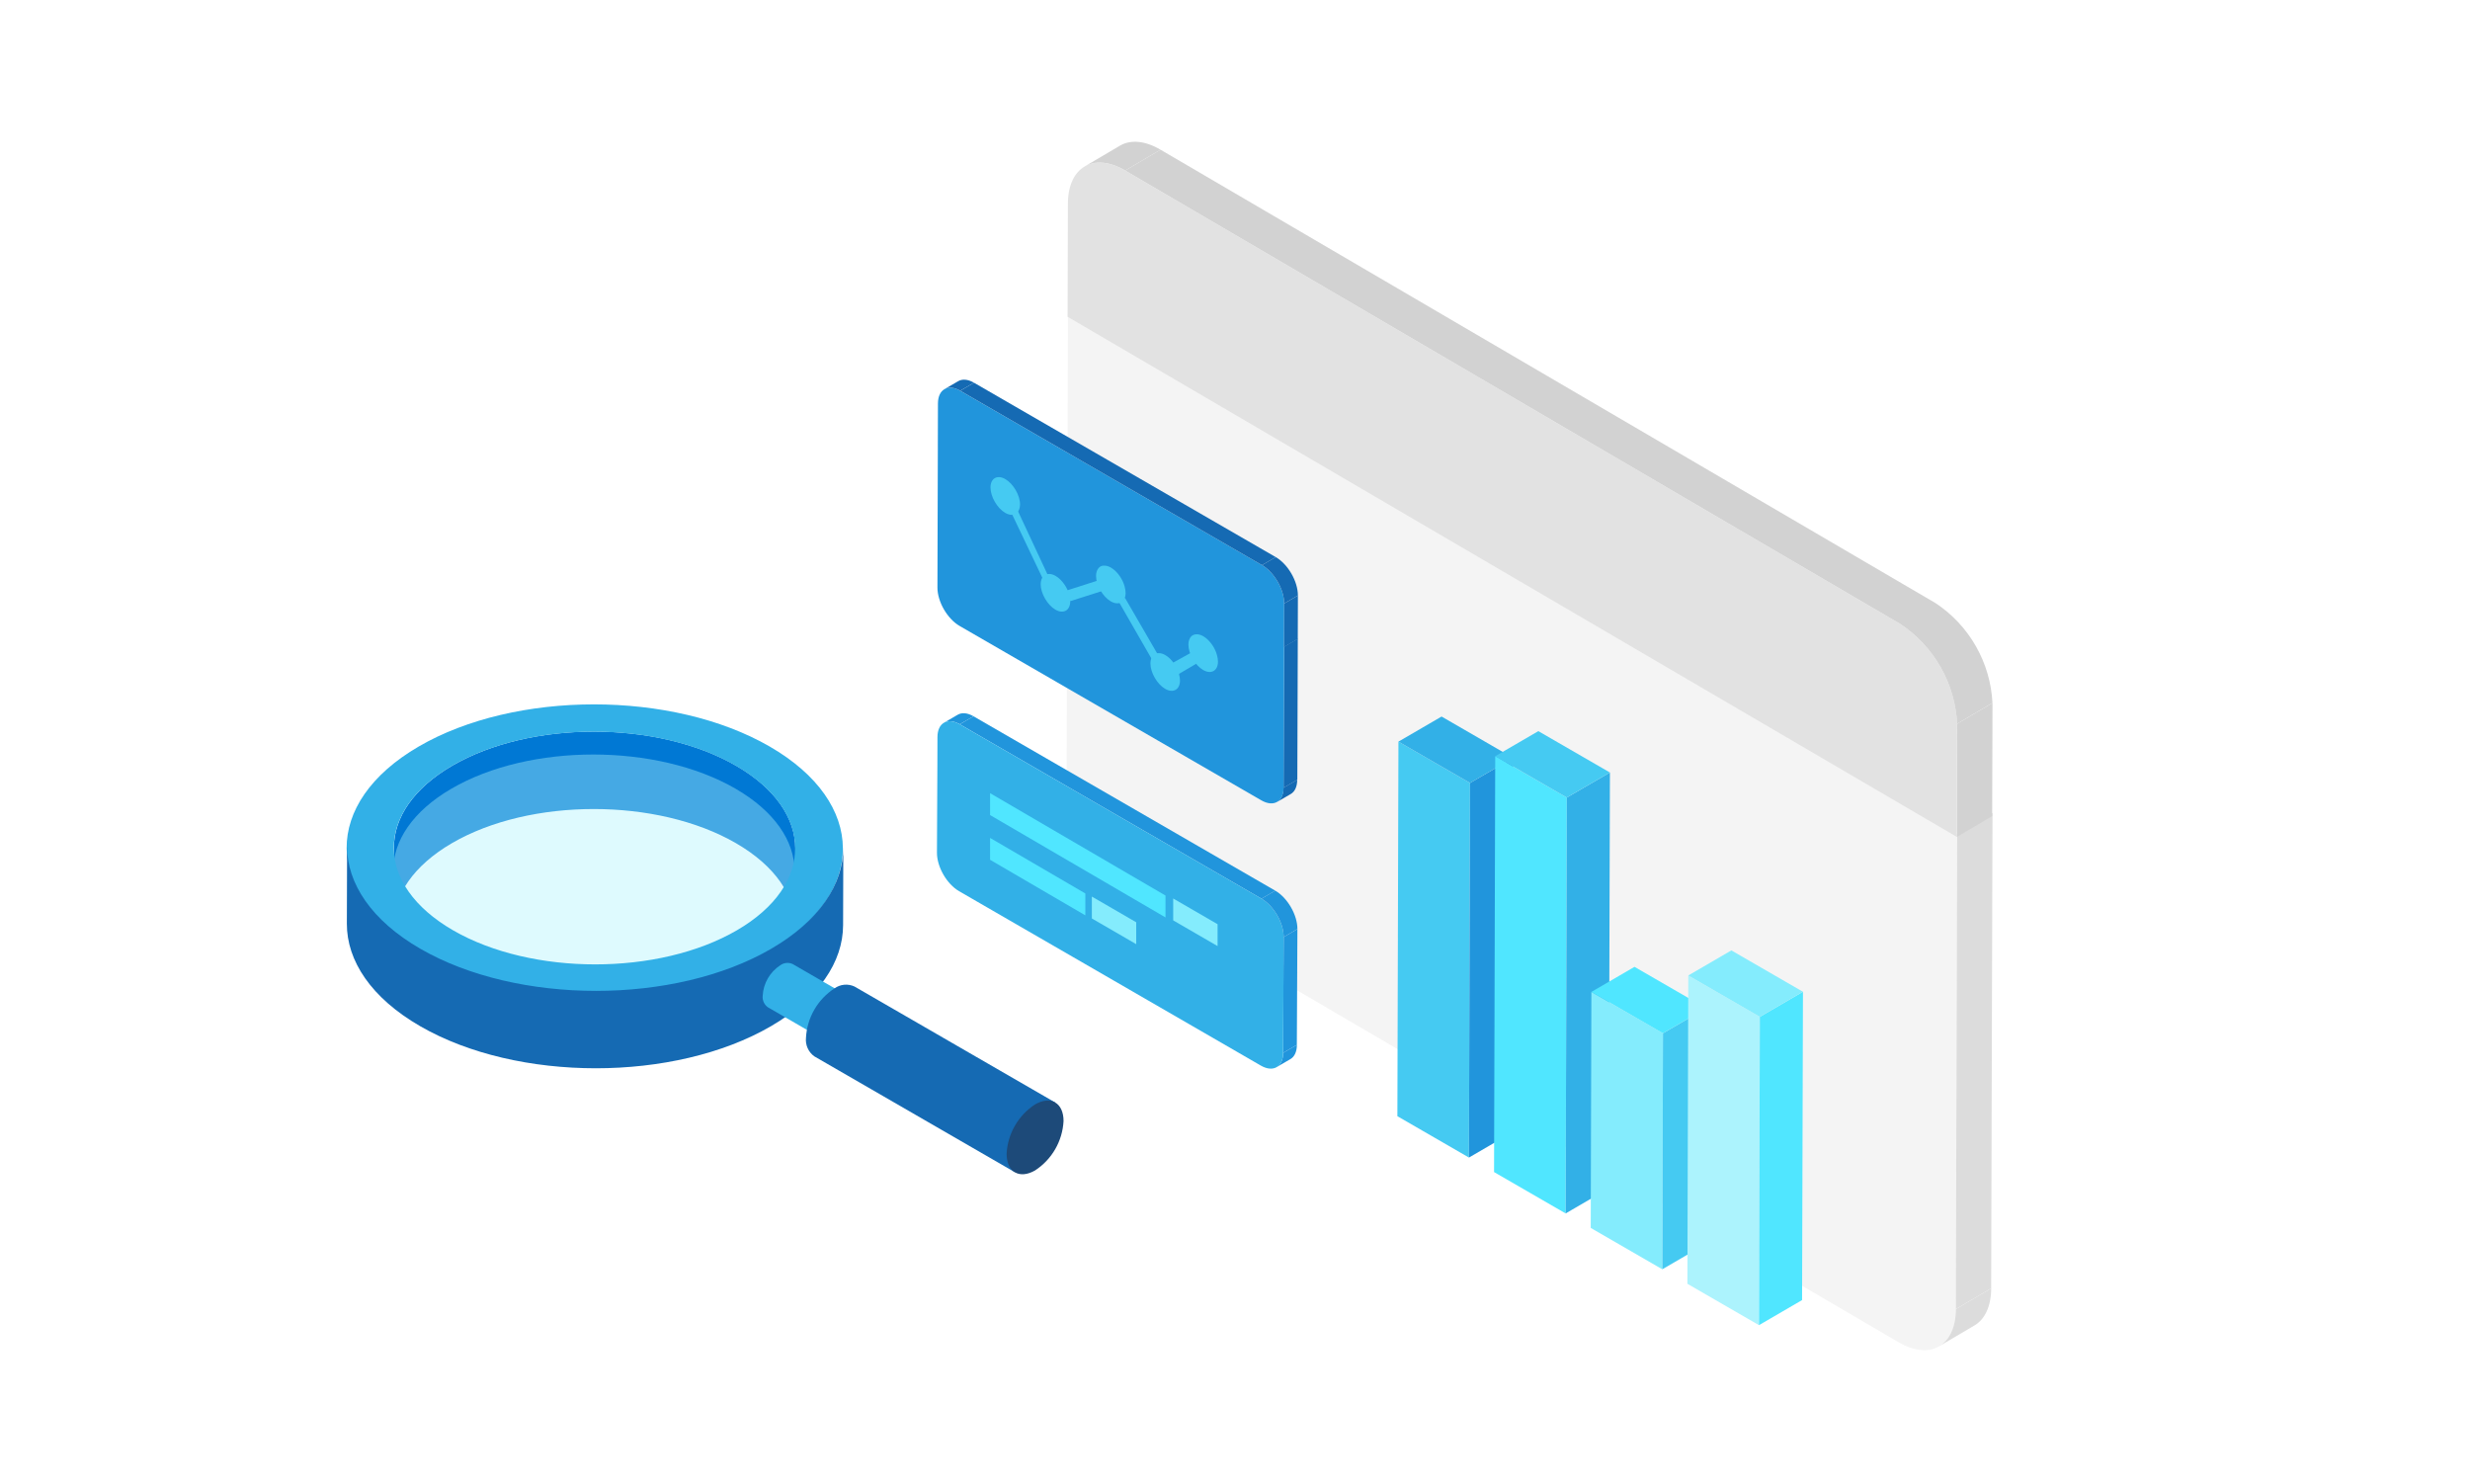
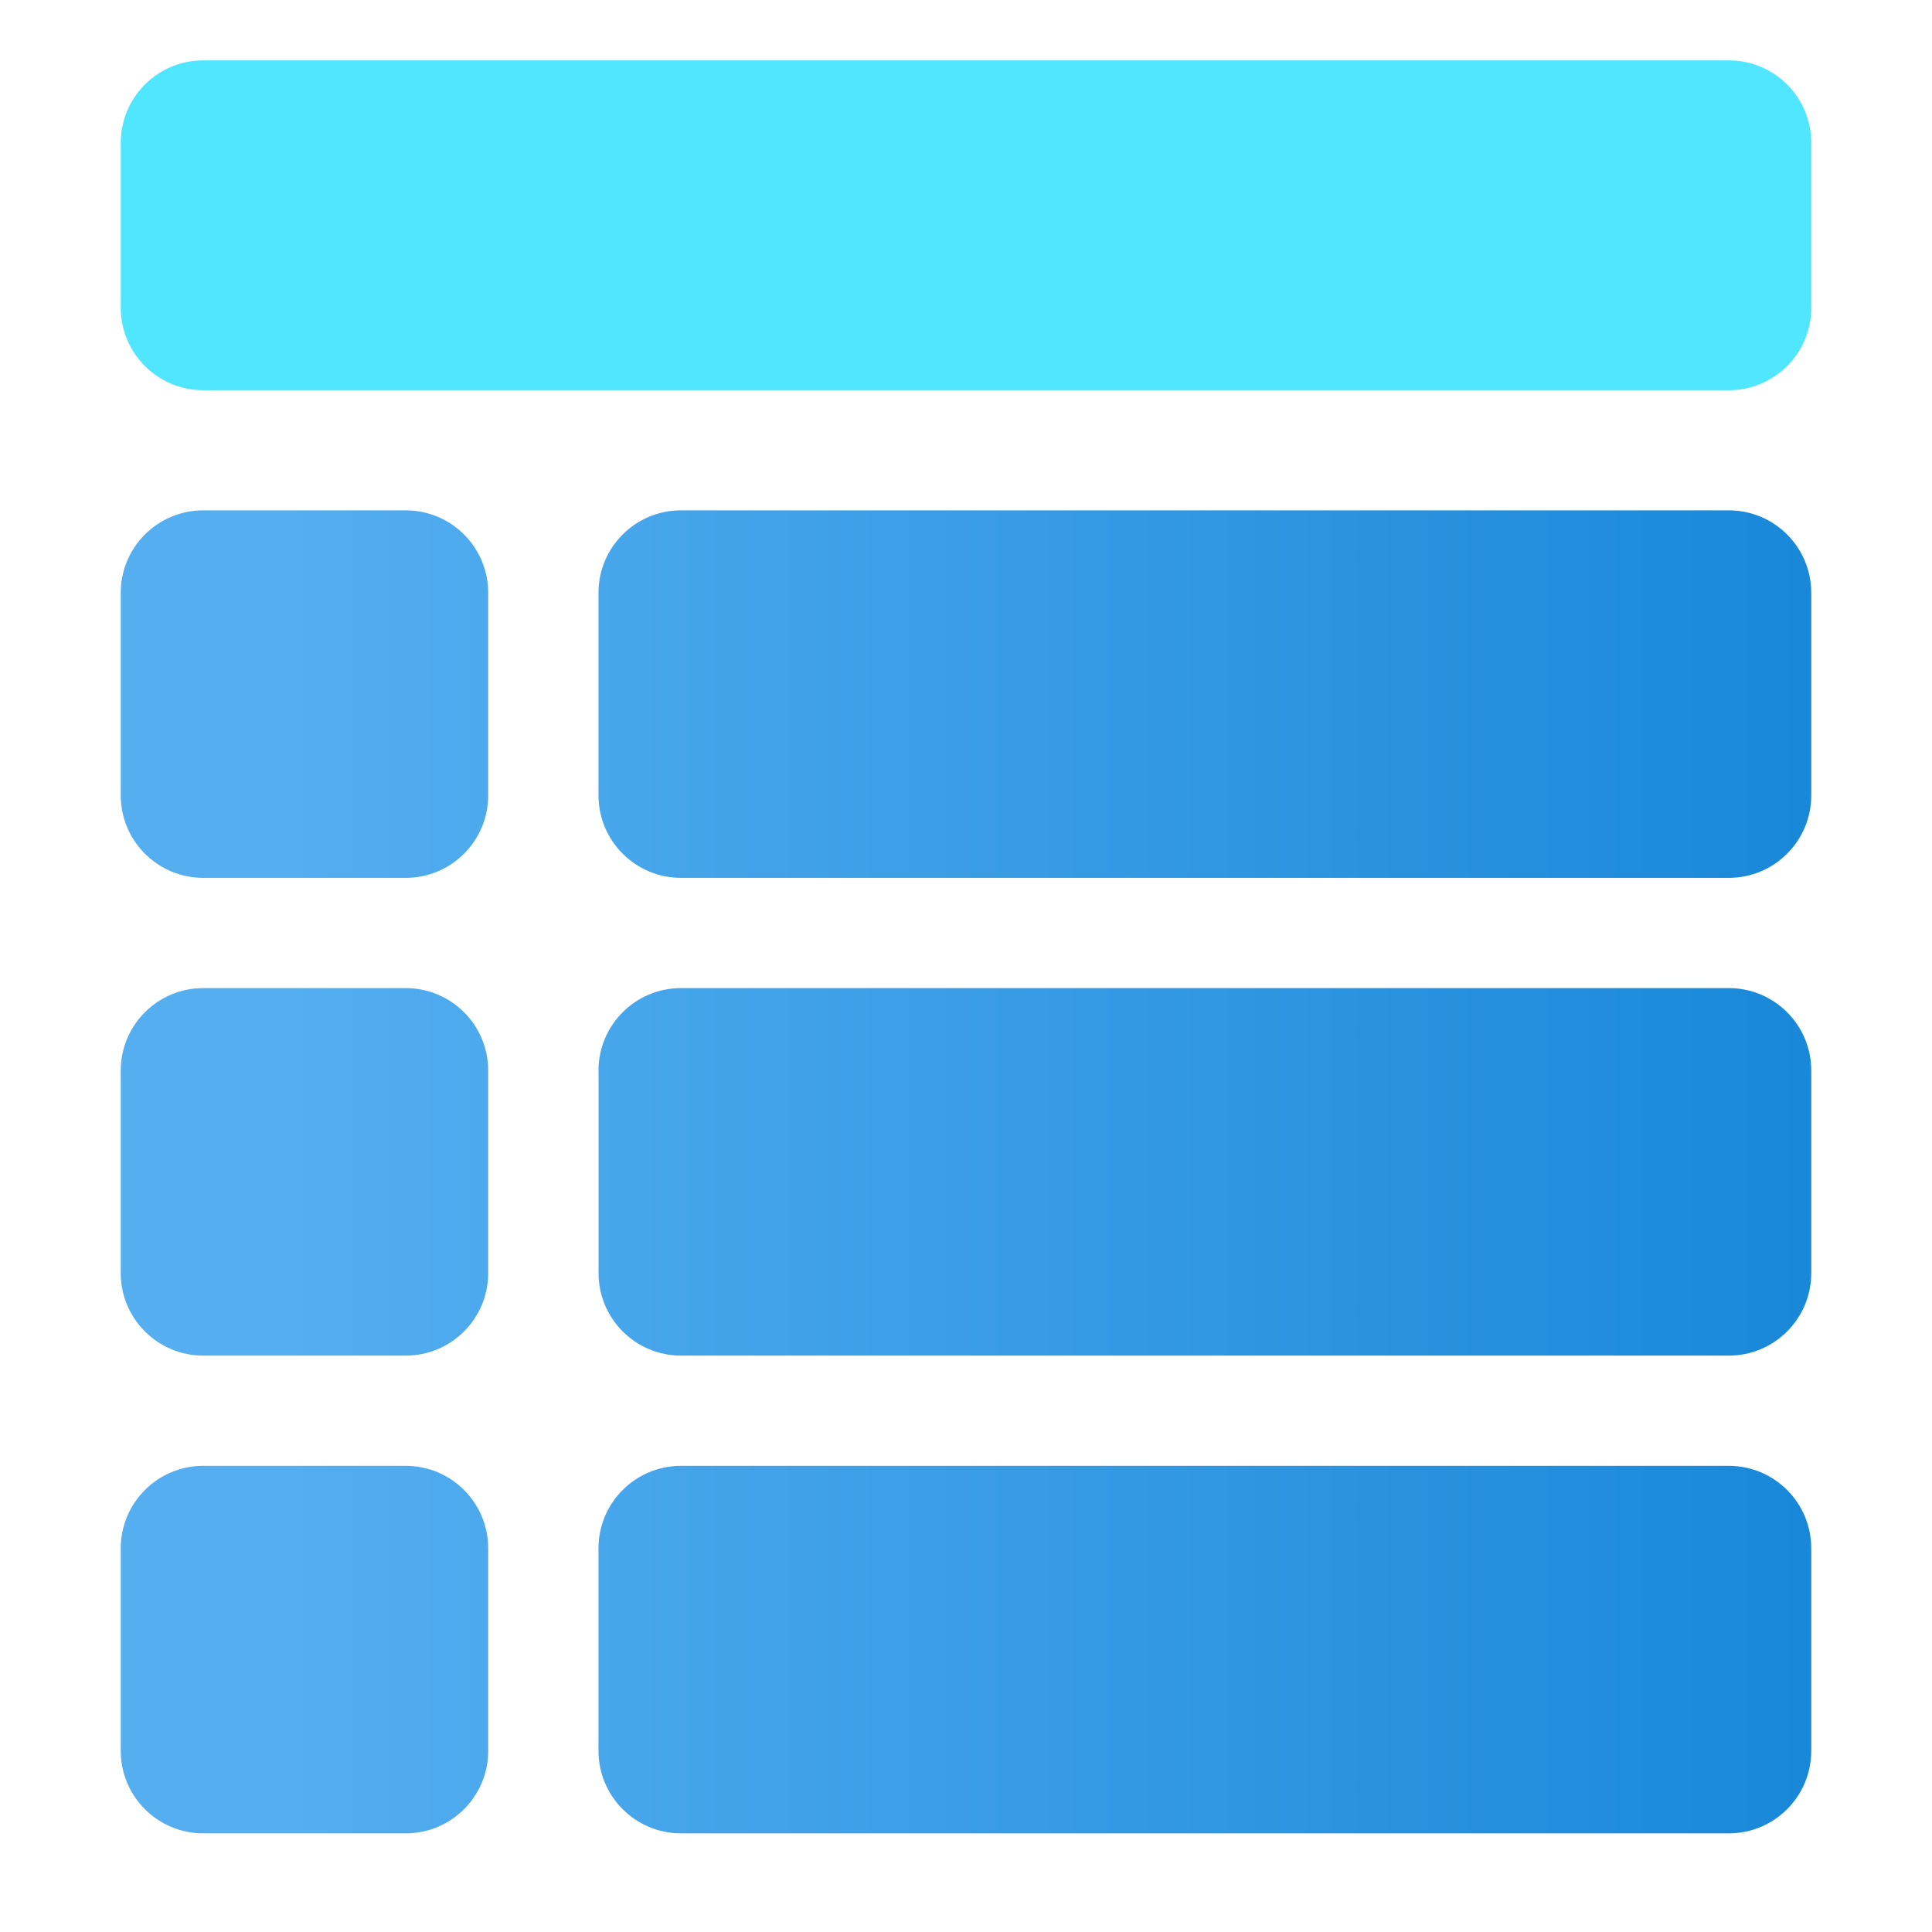
- <svg xmlns="http://www.w3.org/2000/svg" width="383" height="230" viewBox="0 0 383 230" fill="none">
-   <path d="M303.478 129.282L303.268 202.996C303.253 208.692 299.279 210.983 294.39 208.123L174.213 137.812C171.634 136.104 169.493 133.813 167.96 131.125C166.427 128.437 165.547 125.426 165.389 122.335L165.6 48.62L303.478 129.282Z" fill="#F4F4F4" />
-   <path d="M300.688 208.747L306.168 205.517C307.762 204.58 308.741 202.595 308.756 199.767L303.275 202.996C303.26 205.824 302.273 207.81 300.688 208.747Z" fill="#DCDCDC" />
-   <path d="M303.478 129.283L303.268 202.989L308.749 199.767L308.959 126.053L303.478 129.283Z" fill="#DCDCDC" />
-   <path d="M303.478 112.227L308.959 108.999L308.908 126.549L303.436 129.771L303.478 112.227Z" fill="#D2D2D2" />
-   <path d="M294.654 96.749C297.234 98.456 299.377 100.746 300.91 103.435C302.443 106.124 303.322 109.136 303.478 112.227L303.432 129.771L165.546 49.117L165.592 31.575C165.607 25.887 169.588 23.587 174.471 26.446L294.654 96.749Z" fill="#E2E2E2" />
-   <path d="M173.662 22.586L168.181 25.816C169.79 24.87 172.021 24.998 174.477 26.439L179.953 23.214C177.502 21.767 175.271 21.642 173.662 22.586Z" fill="#D2D2D2" />
-   <path d="M300.134 93.52L179.953 23.214L174.472 26.443L294.648 96.746C297.228 98.453 299.371 100.744 300.904 103.432C302.437 106.121 303.317 109.133 303.472 112.225L308.953 108.996C308.798 105.905 307.919 102.894 306.387 100.206C304.855 97.518 302.713 95.228 300.134 93.52Z" fill="#D2D2D2" />
-   <path d="M227.943 121.405L227.778 179.489L216.679 173.075L216.843 114.995L227.943 121.405Z" fill="#45CAF2" />
-   <path d="M227.943 121.405L234.626 117.52L234.461 175.6L227.778 179.489L227.943 121.405Z" fill="#2195DC" />
-   <path d="M216.844 114.995L223.531 111.106L234.627 117.52L227.944 121.405L216.844 114.995Z" fill="#32B0E7" />
-   <path d="M242.95 123.668L242.769 188.152L231.67 181.739L231.85 117.254L242.95 123.668Z" fill="#50E6FF" />
-   <path d="M242.95 123.668L249.636 119.782L249.453 184.263L242.77 188.152L242.95 123.668Z" fill="#32B0E7" />
-   <path d="M231.85 117.254L238.536 113.368L249.636 119.782L242.95 123.668L231.85 117.254Z" fill="#45CAF2" />
-   <path d="M257.862 160.219L257.758 196.812L246.661 190.399L246.762 153.806L257.862 160.219Z" fill="#84ECFD" />
-   <path d="M257.862 160.219L264.545 156.331L264.441 192.924L257.758 196.812L257.862 160.219Z" fill="#45CAF2" />
-   <path d="M246.762 153.806L253.448 149.917L264.545 156.331L257.862 160.219L246.762 153.806Z" fill="#50E6FF" />
-   <path d="M272.884 157.669L272.748 205.476L261.649 199.062L261.785 151.255L272.884 157.669Z" fill="#ACF3FD" />
-   <path d="M272.884 157.669L279.568 153.78L279.432 201.587L272.749 205.476L272.884 157.669Z" fill="#50E6FF" />
-   <path d="M261.785 151.255L268.468 147.367L279.567 153.78L272.884 157.669L261.785 151.255Z" fill="#84ECFD" />
-   <path d="M114.102 130.731C101.905 123.685 82.205 123.685 70.091 130.731C64.077 134.23 61.065 138.809 61.05 143.397L61.085 131.392C61.099 126.802 64.112 122.223 70.126 118.724C82.241 111.678 101.94 111.678 114.137 118.724C120.269 122.267 123.336 126.925 123.32 131.57L123.287 143.57C123.301 138.931 120.24 134.279 114.102 130.731Z" fill="#0078D4" />
-   <path opacity="0.4" d="M114.027 122.278C101.83 115.232 82.131 115.232 70.018 122.278C57.905 129.324 57.969 140.748 70.171 147.791C82.374 154.835 102.068 154.838 114.176 147.791C126.284 140.745 126.219 129.324 114.027 122.278Z" fill="#ACF3FD" />
-   <path d="M64.93 115.751C79.907 107.042 104.266 107.042 119.342 115.751C134.419 124.46 134.491 138.582 119.514 147.296C104.537 156.009 80.178 156.005 65.107 147.296C50.036 138.587 49.952 124.46 64.93 115.751ZM114.116 118.738C101.919 111.692 82.219 111.692 70.107 118.738C57.994 125.784 58.057 137.206 70.254 144.252C82.451 151.298 102.151 151.298 114.259 144.252C126.367 137.206 126.309 125.787 114.116 118.738Z" fill="#32B0E7" />
-   <path d="M65.142 159.113C57.555 154.731 53.769 148.978 53.784 143.229L53.819 131.23C53.803 136.973 57.59 142.726 65.177 147.113C80.248 155.822 104.611 155.822 119.584 147.113C127.021 142.791 130.75 137.121 130.765 131.452L130.731 143.457C130.715 149.132 126.988 154.792 119.549 159.119C104.572 167.822 80.213 167.822 65.142 159.113Z" fill="#156AB3" />
-   <path d="M132.825 156.527C132.775 157.475 132.502 158.399 132.027 159.221C131.553 160.044 130.89 160.742 130.094 161.259C129.817 161.459 129.492 161.581 129.153 161.613C128.813 161.645 128.471 161.586 128.162 161.442L119.061 156.182C118.783 155.982 118.563 155.711 118.423 155.398C118.283 155.086 118.228 154.741 118.263 154.401C118.313 153.452 118.586 152.529 119.061 151.707C119.535 150.885 120.198 150.186 120.993 149.669C121.269 149.469 121.593 149.347 121.932 149.315C122.271 149.283 122.613 149.342 122.921 149.487L132.022 154.746C132.301 154.946 132.522 155.215 132.663 155.528C132.804 155.841 132.86 156.185 132.825 156.527Z" fill="#32B0E7" />
-   <path d="M132.509 152.974L163.623 170.95L157.385 181.771L126.268 163.795C125.818 163.472 125.461 163.035 125.234 162.529C125.007 162.023 124.918 161.465 124.976 160.914C125.058 159.38 125.501 157.887 126.268 156.557C127.036 155.227 128.107 154.098 129.394 153.261C129.84 152.939 130.365 152.742 130.913 152.691C131.461 152.641 132.012 152.739 132.509 152.974Z" fill="#156AB3" />
-   <path d="M164.915 173.827C164.915 171.004 162.938 169.845 160.502 171.246C159.214 172.082 158.143 173.212 157.376 174.542C156.608 175.872 156.166 177.365 156.085 178.899C156.085 181.727 158.062 182.885 160.502 181.484C161.787 180.646 162.857 179.515 163.624 178.184C164.391 176.854 164.833 175.361 164.915 173.827Z" fill="#1D4A79" />
-   <path d="M200.144 123.121L198.01 124.363C198.627 124.003 199.012 123.239 199.015 122.152L201.148 120.91C201.145 121.997 200.764 122.761 200.144 123.121Z" fill="#156AB3" />
-   <path d="M199.102 100.281L201.236 99.039L201.164 120.915L199.03 122.154L199.102 100.281Z" fill="#156AB3" />
-   <path d="M199.12 93.577C199.126 91.39 197.589 88.724 195.685 87.625L148.895 60.588C146.994 59.488 145.445 60.373 145.439 62.56L145.42 69.306L145.423 69.308L145.36 91.104C145.354 93.292 146.895 95.957 148.796 97.057L195.582 124.097C197.486 125.197 199.033 124.315 199.039 122.125L199.121 93.776L199.12 93.577Z" fill="#2195DC" />
-   <path d="M157.837 79.238C157.559 79.46 157.206 79.534 156.798 79.46L161.975 90.323C162.197 90.082 162.513 89.971 162.847 89.971L157.837 79.238Z" fill="#45CAF2" />
-   <path d="M170.918 91.636C170.585 91.137 170.325 90.582 170.195 90.026L165.223 91.618C165.557 92.118 165.816 92.654 165.965 93.21L170.918 91.636Z" fill="#45CAF2" />
-   <path d="M174.425 92.673C174.221 93.062 173.905 93.284 173.497 93.34L178.636 102.278C178.84 101.889 179.174 101.667 179.601 101.611L174.425 92.673Z" fill="#45CAF2" />
-   <path d="M185.983 102.629C185.594 102.148 185.278 101.574 185.056 101L181.753 102.832C182.161 103.332 182.514 103.924 182.737 104.535L185.983 102.629Z" fill="#45CAF2" />
-   <path d="M161.795 89.33C161.536 89.608 161.369 90.033 161.369 90.589C161.369 92.013 162.408 93.808 163.651 94.53C164.894 95.252 165.951 94.66 165.951 93.235C165.951 92.92 165.896 92.587 165.803 92.236C165.654 91.68 165.395 91.125 165.061 90.644C164.671 90.07 164.189 89.589 163.669 89.293C163.317 89.09 162.983 88.997 162.686 88.997C162.333 88.979 162.036 89.108 161.795 89.33Z" fill="#45CAF2" />
-   <path d="M170.38 88.043C170.121 88.321 169.954 88.747 169.954 89.302C169.954 90.727 170.992 92.522 172.236 93.243C173.479 93.965 174.536 93.373 174.536 91.948C174.536 91.633 174.48 91.3 174.388 90.949C174.239 90.394 173.98 89.838 173.646 89.357C173.256 88.784 172.774 88.302 172.254 88.006C171.902 87.803 171.568 87.71 171.271 87.71C170.918 87.673 170.603 87.803 170.38 88.043Z" fill="#45CAF2" />
-   <path d="M178.813 101.609C178.553 101.886 178.386 102.312 178.386 102.867C178.386 104.292 179.425 106.087 180.668 106.809C181.911 107.53 182.969 106.938 182.969 105.513C182.969 105.199 182.913 104.866 182.82 104.514C182.672 103.959 182.412 103.404 182.078 102.922C181.689 102.349 181.206 101.868 180.687 101.572C180.334 101.368 180 101.275 179.703 101.275C179.351 101.257 179.035 101.386 178.813 101.609Z" fill="#45CAF2" />
-   <path d="M184.703 98.687C184.443 98.965 184.276 99.391 184.276 99.946C184.276 101.371 185.315 103.166 186.558 103.887C187.801 104.609 188.859 104.017 188.859 102.592C188.859 102.277 188.803 101.944 188.71 101.593C188.562 101.038 188.302 100.482 187.968 100.001C187.579 99.428 187.096 98.947 186.577 98.65C186.224 98.447 185.89 98.354 185.594 98.354C185.241 98.336 184.926 98.465 184.703 98.687Z" fill="#45CAF2" />
-   <path d="M155.887 74.289C154.644 73.567 153.587 74.159 153.587 75.584C153.587 77.009 154.626 78.804 155.869 79.526C156.11 79.674 156.351 79.748 156.574 79.803C156.982 79.878 157.335 79.803 157.613 79.582C157.947 79.322 158.169 78.841 158.169 78.212C158.169 76.806 157.13 75.011 155.887 74.289Z" fill="#45CAF2" />
-   <path d="M146.445 60.346L148.579 59.104C149.205 58.741 150.074 58.789 151.03 59.344L148.896 60.586C147.94 60.034 147.071 59.983 146.445 60.346Z" fill="#156AB3" />
-   <path d="M199.12 93.579L201.254 92.337L201.233 99.086L199.102 100.325L199.12 93.579Z" fill="#156AB3" />
-   <path d="M148.897 60.589L151.031 59.346L197.818 86.383L195.684 87.625L148.897 60.589Z" fill="#156AB3" />
-   <path d="M195.684 87.626L197.817 86.384C199.721 87.484 201.259 90.149 201.253 92.337L199.119 93.579C199.125 91.391 197.587 88.725 195.684 87.626Z" fill="#156AB3" />
-   <path d="M200.092 164.224L197.958 165.466C198.575 165.106 198.96 164.342 198.963 163.255L201.097 162.013C201.094 163.1 200.712 163.864 200.092 164.224Z" fill="#2195DC" />
-   <path d="M145.369 121.024L147.502 119.785L201.181 150.803L199.047 152.045L145.369 121.024Z" fill="#D2D2D2" />
-   <path d="M146.369 112.067L148.503 110.825C149.13 110.461 149.998 110.51 150.955 111.064L148.821 112.306C147.864 111.755 146.996 111.703 146.369 112.067Z" fill="#2195DC" />
-   <path d="M199.044 145.299L201.178 144.057L201.089 162.018L198.958 163.257L199.044 145.299Z" fill="#2195DC" />
-   <path d="M148.821 112.309L150.955 111.067L197.742 138.104L195.608 139.346L148.821 112.309Z" fill="#2195DC" />
-   <path d="M199.045 145.298C199.051 143.11 197.513 140.445 195.609 139.345L148.819 112.308C146.919 111.209 145.369 112.093 145.363 114.28L145.351 118.756L145.285 132.236C145.279 134.423 146.819 137.089 148.72 138.188L195.507 165.228C197.411 166.328 198.957 165.446 198.963 163.256L199.018 152.039L199.026 152.044L199.036 148.414L199.045 146.665L199.041 146.663L199.045 145.298Z" fill="#32B0E7" />
-   <path d="M180.723 142.256L153.524 126.383V122.99L180.723 138.862V142.256Z" fill="#50E6FF" />
-   <path d="M168.292 141.933L153.524 133.318V129.925L168.292 138.539V141.933Z" fill="#50E6FF" />
-   <path d="M188.799 146.699L181.917 142.712V139.319L188.799 143.305V146.699Z" fill="#84ECFD" />
-   <path d="M176.185 146.4L169.303 142.413V139.02L176.185 143.006V146.4Z" fill="#84ECFD" />
-   <path d="M195.608 139.346L197.742 138.104C199.646 139.204 201.184 141.87 201.178 144.057L199.044 145.299C199.05 143.112 197.512 140.446 195.608 139.346Z" fill="#2195DC" />
+ <svg xmlns="http://www.w3.org/2000/svg" viewBox="0 0 32 32" class="" role="presentation" focusable="false" id="FxSymbol0-071" data-type="1">
+   <g>
+     <path d="M30 5.098c0 .754-.611 1.365-1.366 1.365H3.366A1.366 1.366 0 0 1 2 5.098V2.366C2 1.61 2.612 1 3.366 1h25.268C29.39 1 30 1.611 30 2.366v2.732Z" fill="#50E6FF" />
+     <path fill-rule="evenodd" clip-rule="evenodd" d="M3.366 8.453C2.612 8.453 2 9.064 2 9.819v3.355c0 .754.612 1.366 1.366 1.366H6.72c.754 0 1.366-.612 1.366-1.366V9.819c0-.755-.612-1.366-1.366-1.366H3.366Zm0 7.913c-.754 0-1.366.611-1.366 1.366v3.355c0 .754.612 1.366 1.366 1.366H6.72c.754 0 1.366-.612 1.366-1.366v-3.355c0-.755-.612-1.366-1.366-1.366H3.366ZM2 25.645c0-.755.612-1.366 1.366-1.366H6.72c.754 0 1.366.611 1.366 1.366V29c0 .754-.612 1.366-1.366 1.366H3.366A1.366 1.366 0 0 1 2 29v-3.355Zm9.279-17.192c-.754 0-1.366.611-1.366 1.366v3.355c0 .754.612 1.366 1.366 1.366h17.355c.755 0 1.366-.612 1.366-1.366V9.819c0-.755-.611-1.366-1.366-1.366H11.28Zm-1.366 9.279c0-.755.612-1.366 1.366-1.366h17.355c.755 0 1.366.611 1.366 1.366v3.355c0 .754-.611 1.366-1.366 1.366H11.28a1.366 1.366 0 0 1-1.366-1.366v-3.355Zm1.366 6.547c-.754 0-1.366.611-1.366 1.366V29c0 .754.612 1.366 1.366 1.366h17.355C29.39 30.366 30 29.754 30 29v-3.355c0-.755-.611-1.366-1.366-1.366H11.28Z" fill="url(#8af638e6-5312-433b-8d7c-6296057ce210)" />
+     <defs />
+   </g>
+   <defs>
+     <linearGradient id="8af638e6-5312-433b-8d7c-6296057ce210" x1="1.99" y1="19.392" x2="29.947" y2="19.392" gradientUnits="userSpaceOnUse">
+       <stop offset=".1" stop-color="#54AEF0" />
+       <stop offset="1" stop-color="#1988D9" />
+     </linearGradient>
+   </defs>
</svg>
